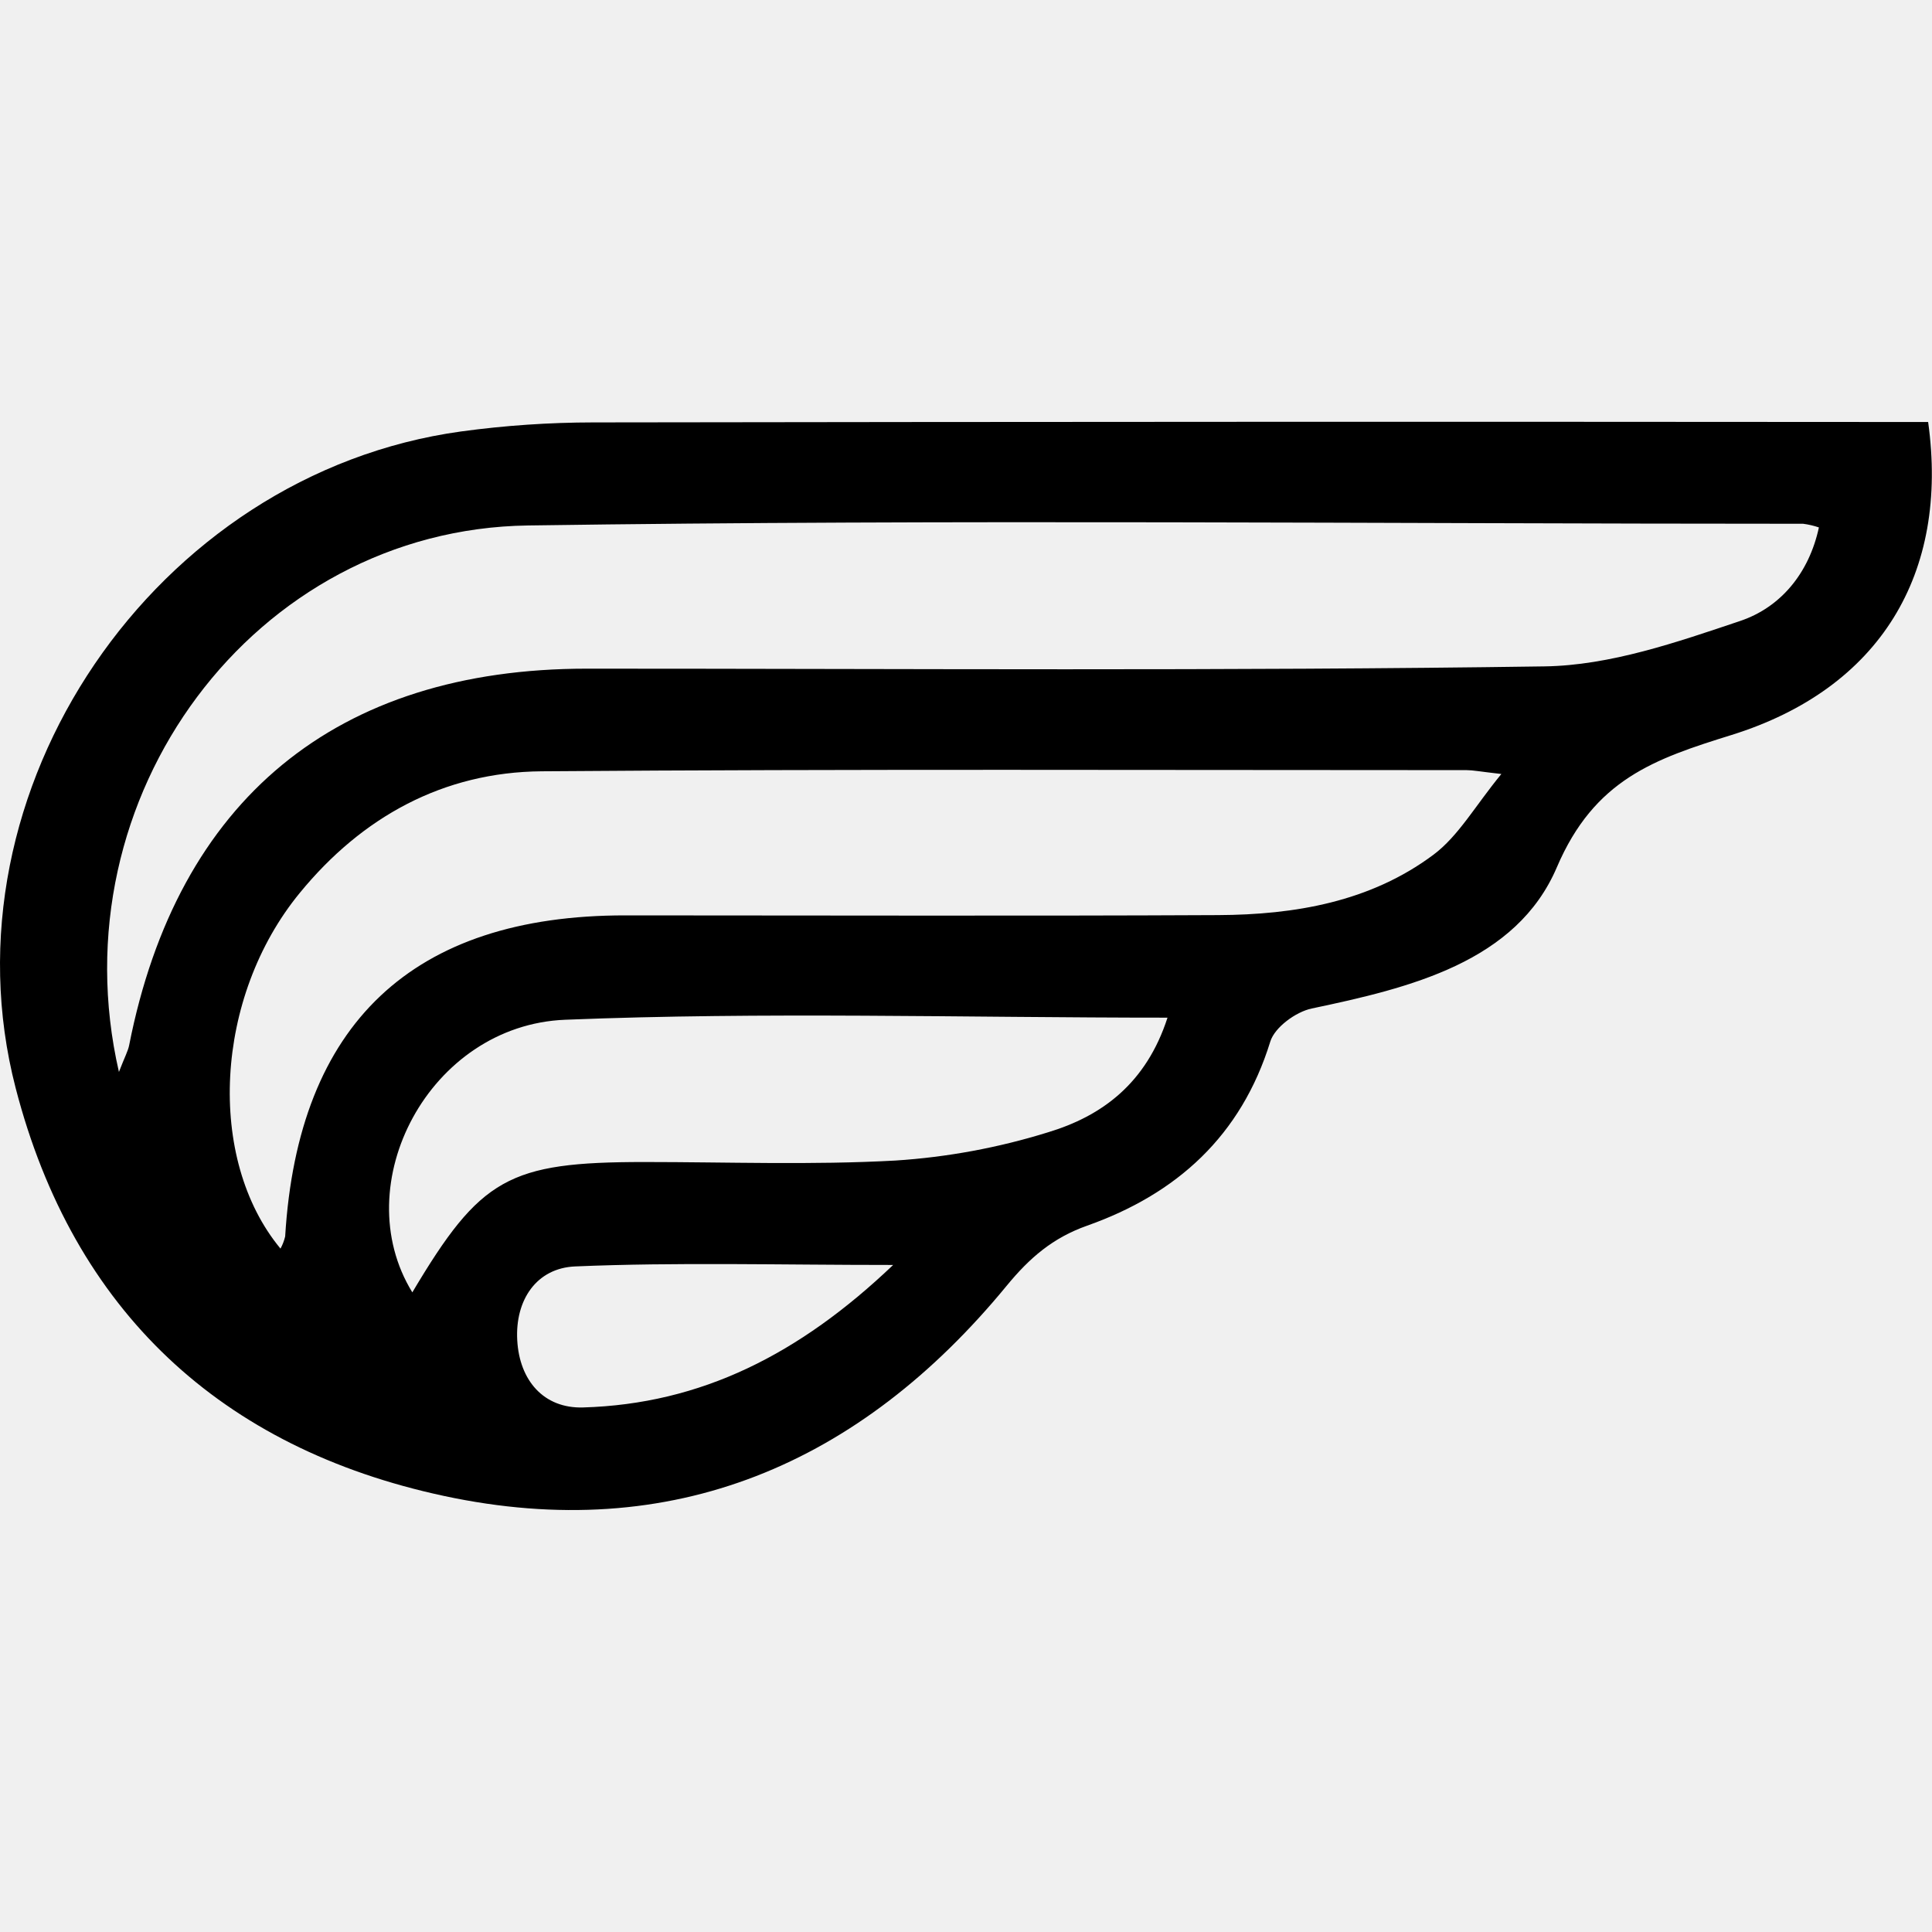
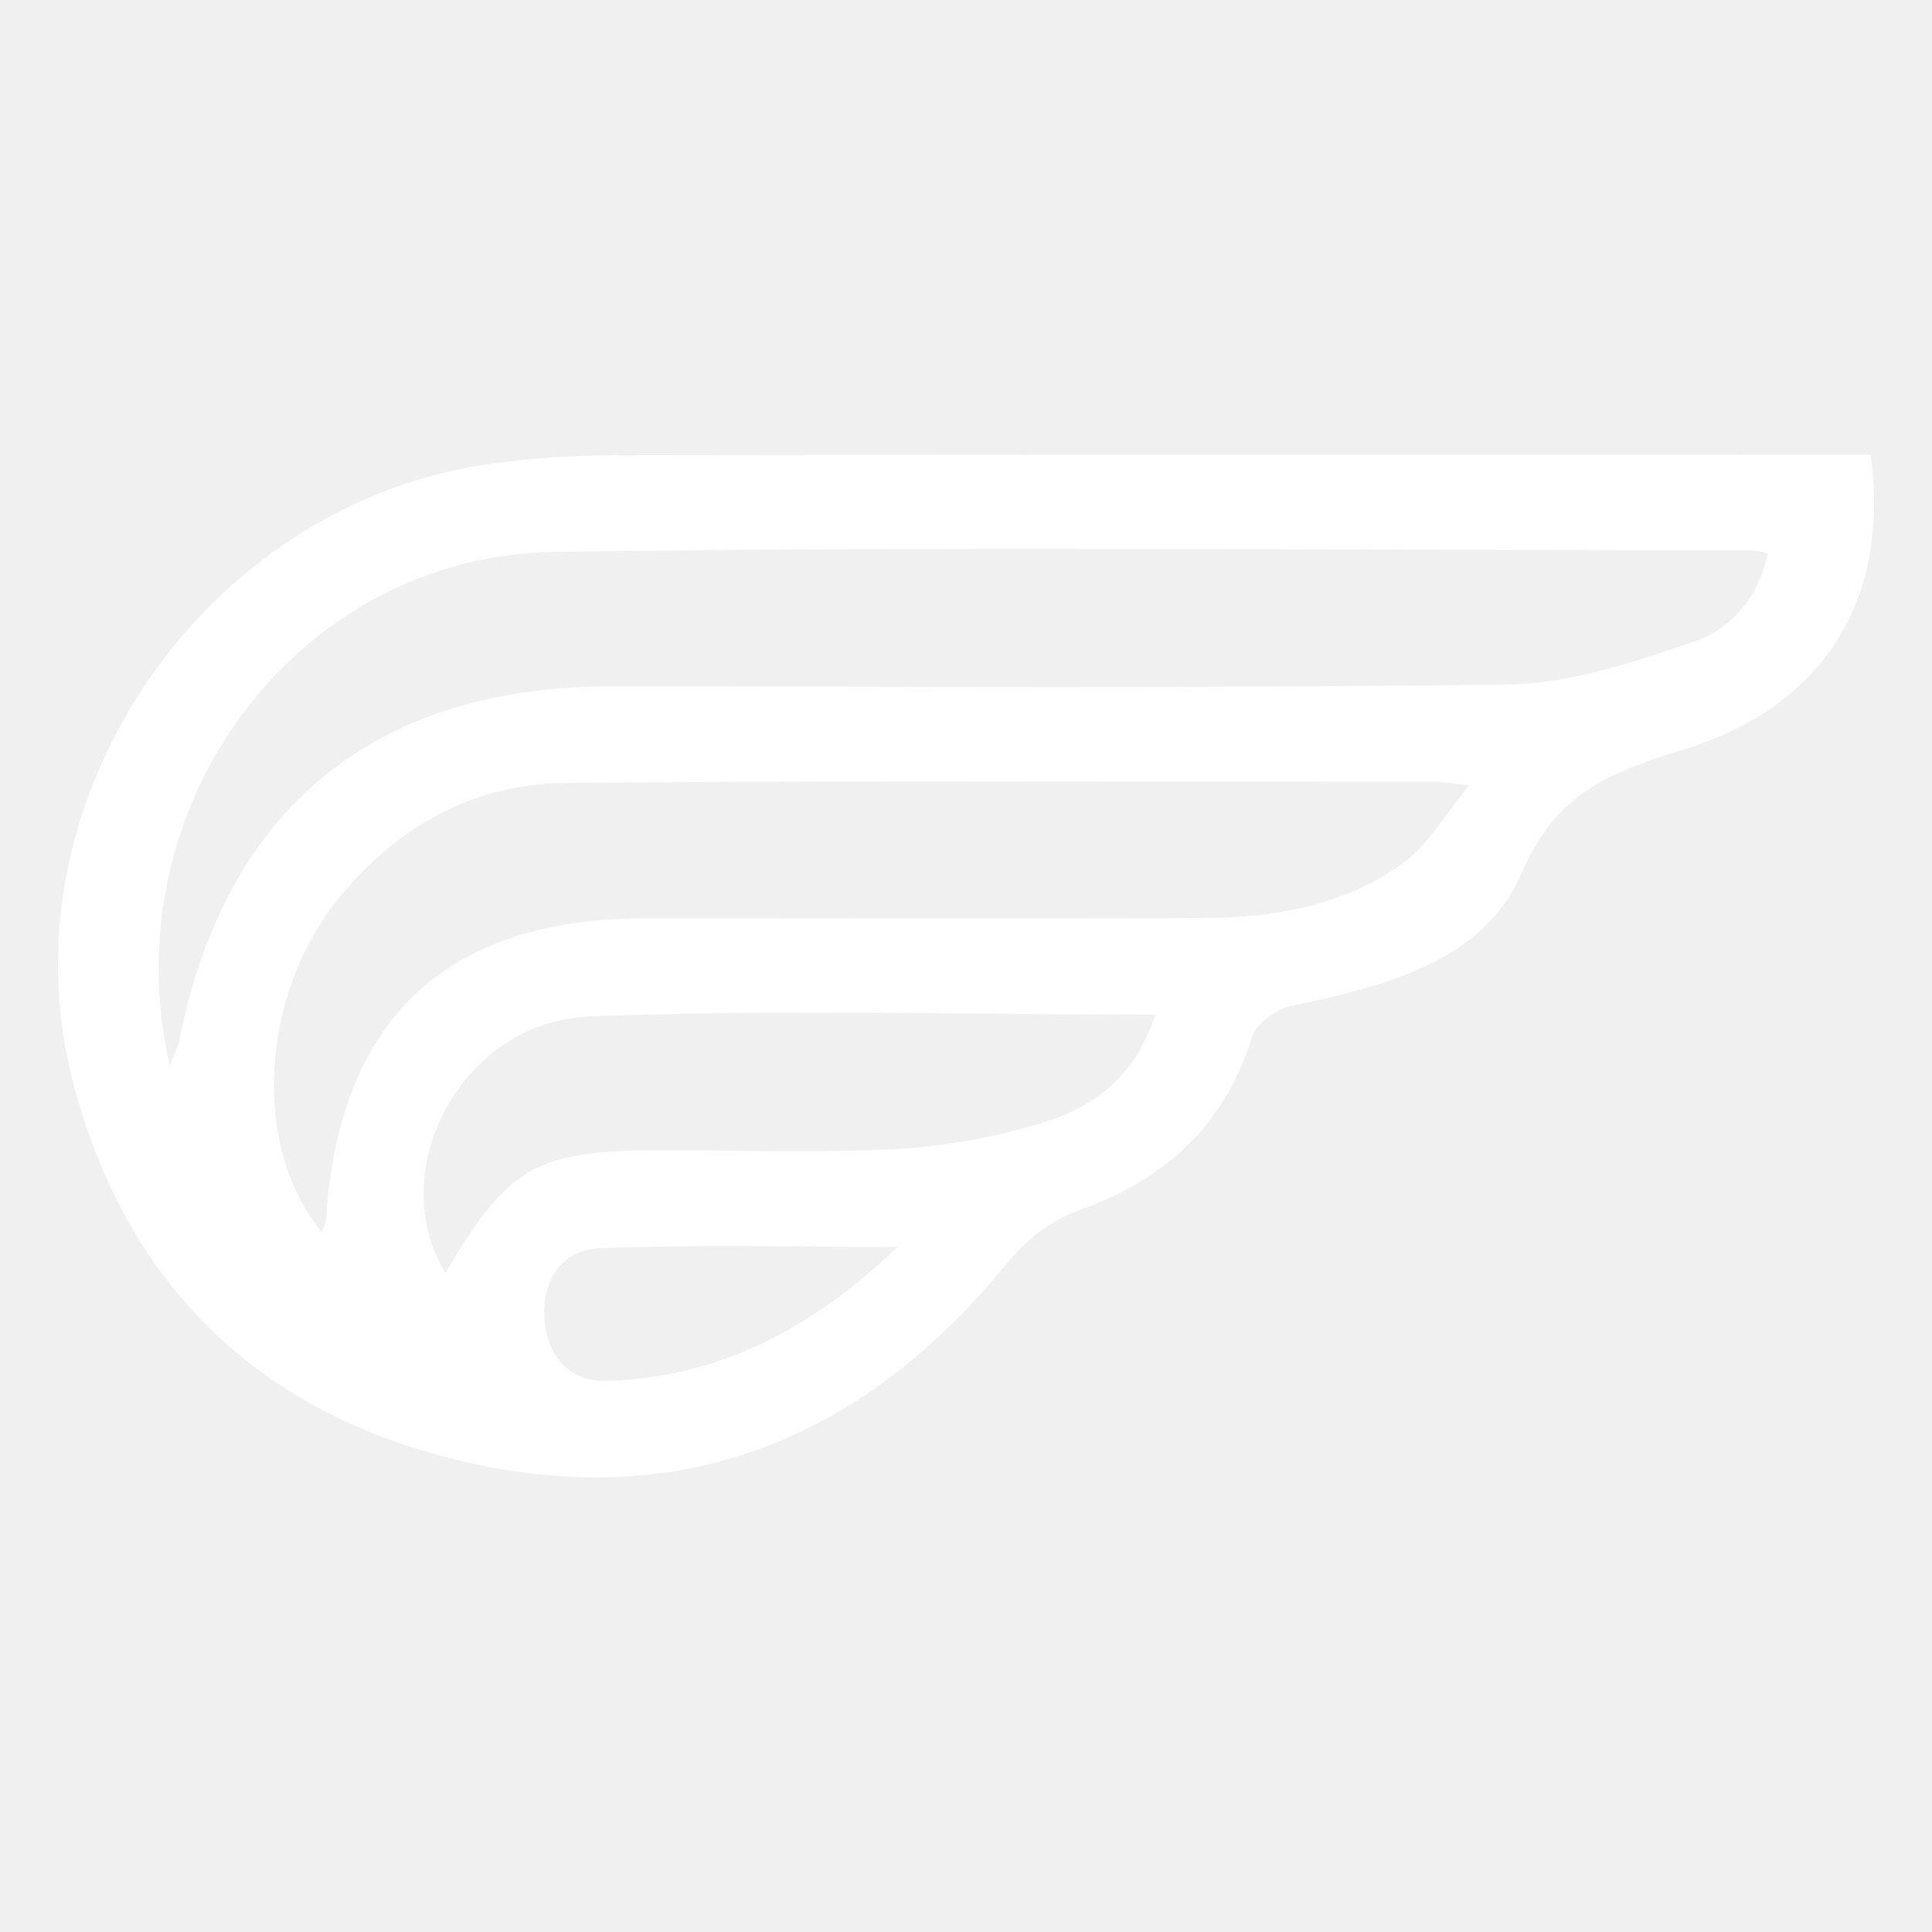
<svg xmlns="http://www.w3.org/2000/svg" id="Livello_1" data-name="Livello 1" viewBox="0 0 500 500">
-   <path d="M499,109.21c5.46,39.25-12.43,69-50.87,81-20,6.22-35.47,11.49-45.21,34.22C392.45,249,364.89,255.66,339.47,261c-4.1.86-9.58,4.86-10.72,8.56C321.2,294,304.51,309,281.35,317.2c-8.91,3.16-14.89,8.33-20.83,15.56-37.9,46.13-86.44,67.08-145.62,54.39C57.31,374.8,19,339.35,4.05,281.58c-19.92-77,36.07-159,115.28-169.92a255.65,255.65,0,0,1,34.2-2.34q166.92-.25,333.84-.11ZM30.78,277.42c1.55-4,2.34-5.4,2.64-6.89,12.52-63.62,53.65-97.48,118.44-97.48,82.62,0,165.25.62,247.84-.59,17-.24,34.24-6.24,50.64-11.75,10.41-3.49,17.82-12.29,20.39-24.21a21.07,21.07,0,0,0-4.08-.95c-110,0-220-1.16-330,.44C65.82,137,14.4,206.16,30.78,277.42Zm41.81,45.72A12.68,12.68,0,0,0,73.8,320c3.33-55.12,33-83.12,88-83.1,51.15,0,102.29.18,153.43-.07,19.89-.1,39.39-3.43,55.71-15.6,6.51-4.85,10.81-12.65,17.61-20.92-5.76-.66-7.37-1-9-1-79.78,0-159.57-.31-239.35.3-25.46.2-46.53,11.81-62.63,31.49C55.5,258,53.32,299.87,72.59,323.14Zm229.56-59.77c-53,0-104.5-1.53-155.88.54-35.18,1.41-56.75,42.6-39.56,70.55,17.64-29.65,24.89-33.72,60-33.73,21.67,0,43.39.81,65-.38a169.87,169.87,0,0,0,39.48-7.3C285.18,288.84,296.64,280.39,302.15,263.37Zm-71,64c-29.65,0-56-.73-82.29.38-10,.42-15.57,8.67-15,19.09s6.85,17.69,17,17.41C181.42,363.37,206.89,350.5,231.18,327.34Z" />
+   <defs>
+     <style>.cls-1{fill:#fff;}</style>
+   </defs>
+   <path class="cls-1" d="M484.09,117.66c5.14,36.89-11.68,64.88-47.81,76.14-18.76,5.85-33.34,10.81-42.49,32.17C383.9,249,358,255.32,334.11,260.36c-3.86.81-9,4.57-10.09,8.05-7.09,22.92-22.78,37-44.55,44.76-8.38,3-14,7.82-19.58,14.62-35.63,43.37-81.26,63.06-136.89,51.13C68.87,367.32,32.85,334,18.8,279.68.08,207.29,52.71,130.18,127.17,120a241.75,241.75,0,0,1,32.15-2.2q156.9-.24,313.81-.1ZM43.93,275.77c1.46-3.76,2.21-5.07,2.48-6.47,11.77-59.81,50.44-91.63,111.34-91.64,77.66,0,155.33.59,233-.54,16-.24,32.18-5.87,47.6-11.05,9.78-3.28,16.75-11.56,19.16-22.76a20,20,0,0,0-3.83-.89c-103.41,0-206.84-1.1-310.24.41C76.87,143.8,28.53,208.79,43.93,275.77Zm39.3,43a11.36,11.36,0,0,0,1.14-3c3.13-51.81,31-78.13,82.68-78.11,48.08,0,96.16.17,144.23-.07,18.7-.09,37-3.22,52.37-14.66,6.11-4.56,10.16-11.89,16.55-19.67-5.42-.62-6.93-.94-8.44-.94-75,0-150-.3-225,.28-23.93.18-43.74,11.09-58.87,29.6C67.17,257.53,65.12,296.87,83.23,318.76ZM299,262.57c-49.79,0-98.23-1.44-146.52.5-33.07,1.33-53.35,40.05-37.19,66.33,16.58-27.88,23.39-31.7,56.43-31.72,20.37,0,40.79.77,61.1-.35A159.86,159.86,0,0,0,270,290.47C283.07,286.51,293.84,278.56,299,262.57ZM232.31,322.7c-27.87,0-52.65-.69-77.35.36-9.38.39-14.64,8.15-14.09,17.94s6.44,16.63,16,16.37C185.53,356.57,209.48,344.47,232.31,322.7Z" />
</svg>
